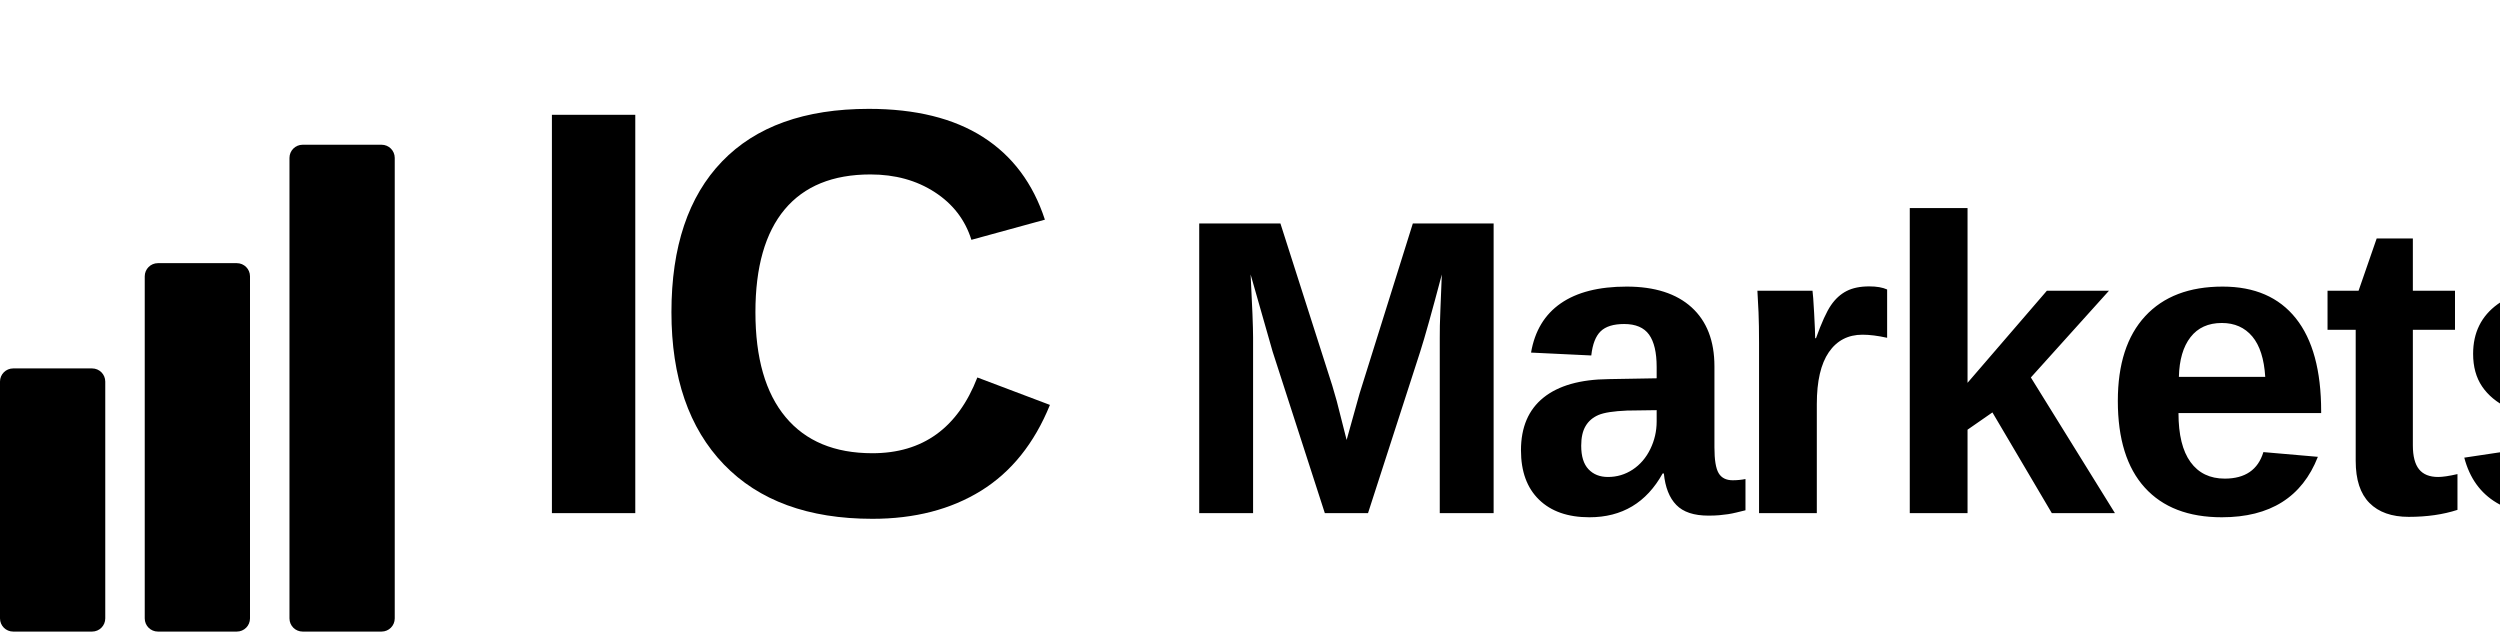
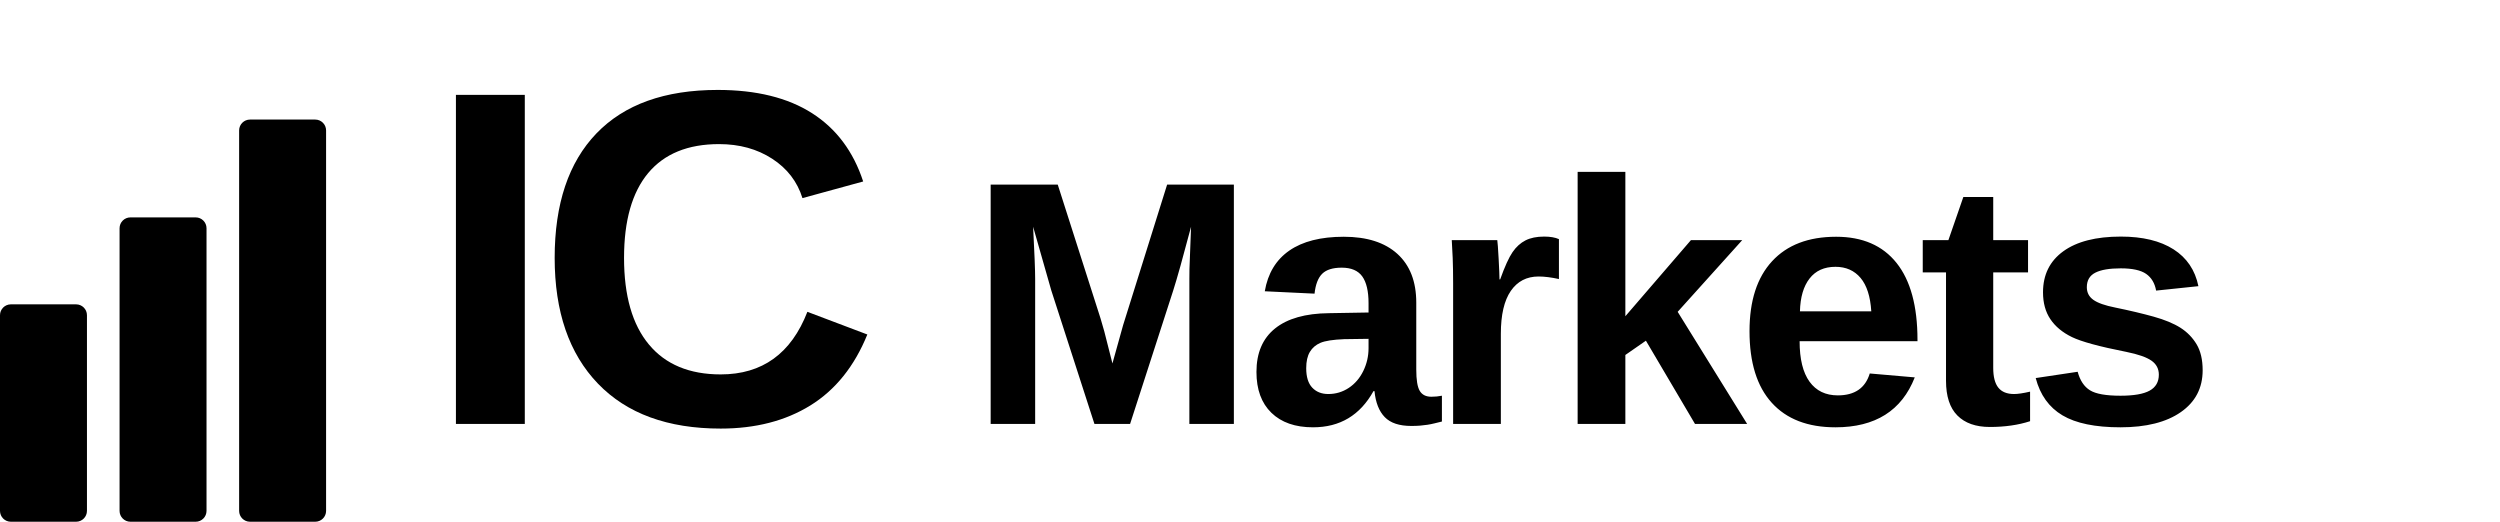
- <svg xmlns="http://www.w3.org/2000/svg" viewBox="0 0 380 96" fill="currentColor" aria-label="IC Markets">
+ <svg xmlns="http://www.w3.org/2000/svg" viewBox="0 0 460 96" fill="currentColor" aria-label="IC Markets">
  <rect x="0" y="56" width="16" height="40" rx="2" />
  <rect x="22" y="40" width="16" height="56" rx="2" />
  <rect x="44" y="22" width="16" height="74" rx="2" />
  <text x="78" y="78" font-family="Arial, Helvetica, system-ui, sans-serif" font-weight="900" font-size="88" letter-spacing="-4">IC</text>
  <text x="178" y="78" font-family="Arial, Helvetica, system-ui, sans-serif" font-weight="800" font-size="64" letter-spacing="-2">Markets</text>
</svg>
